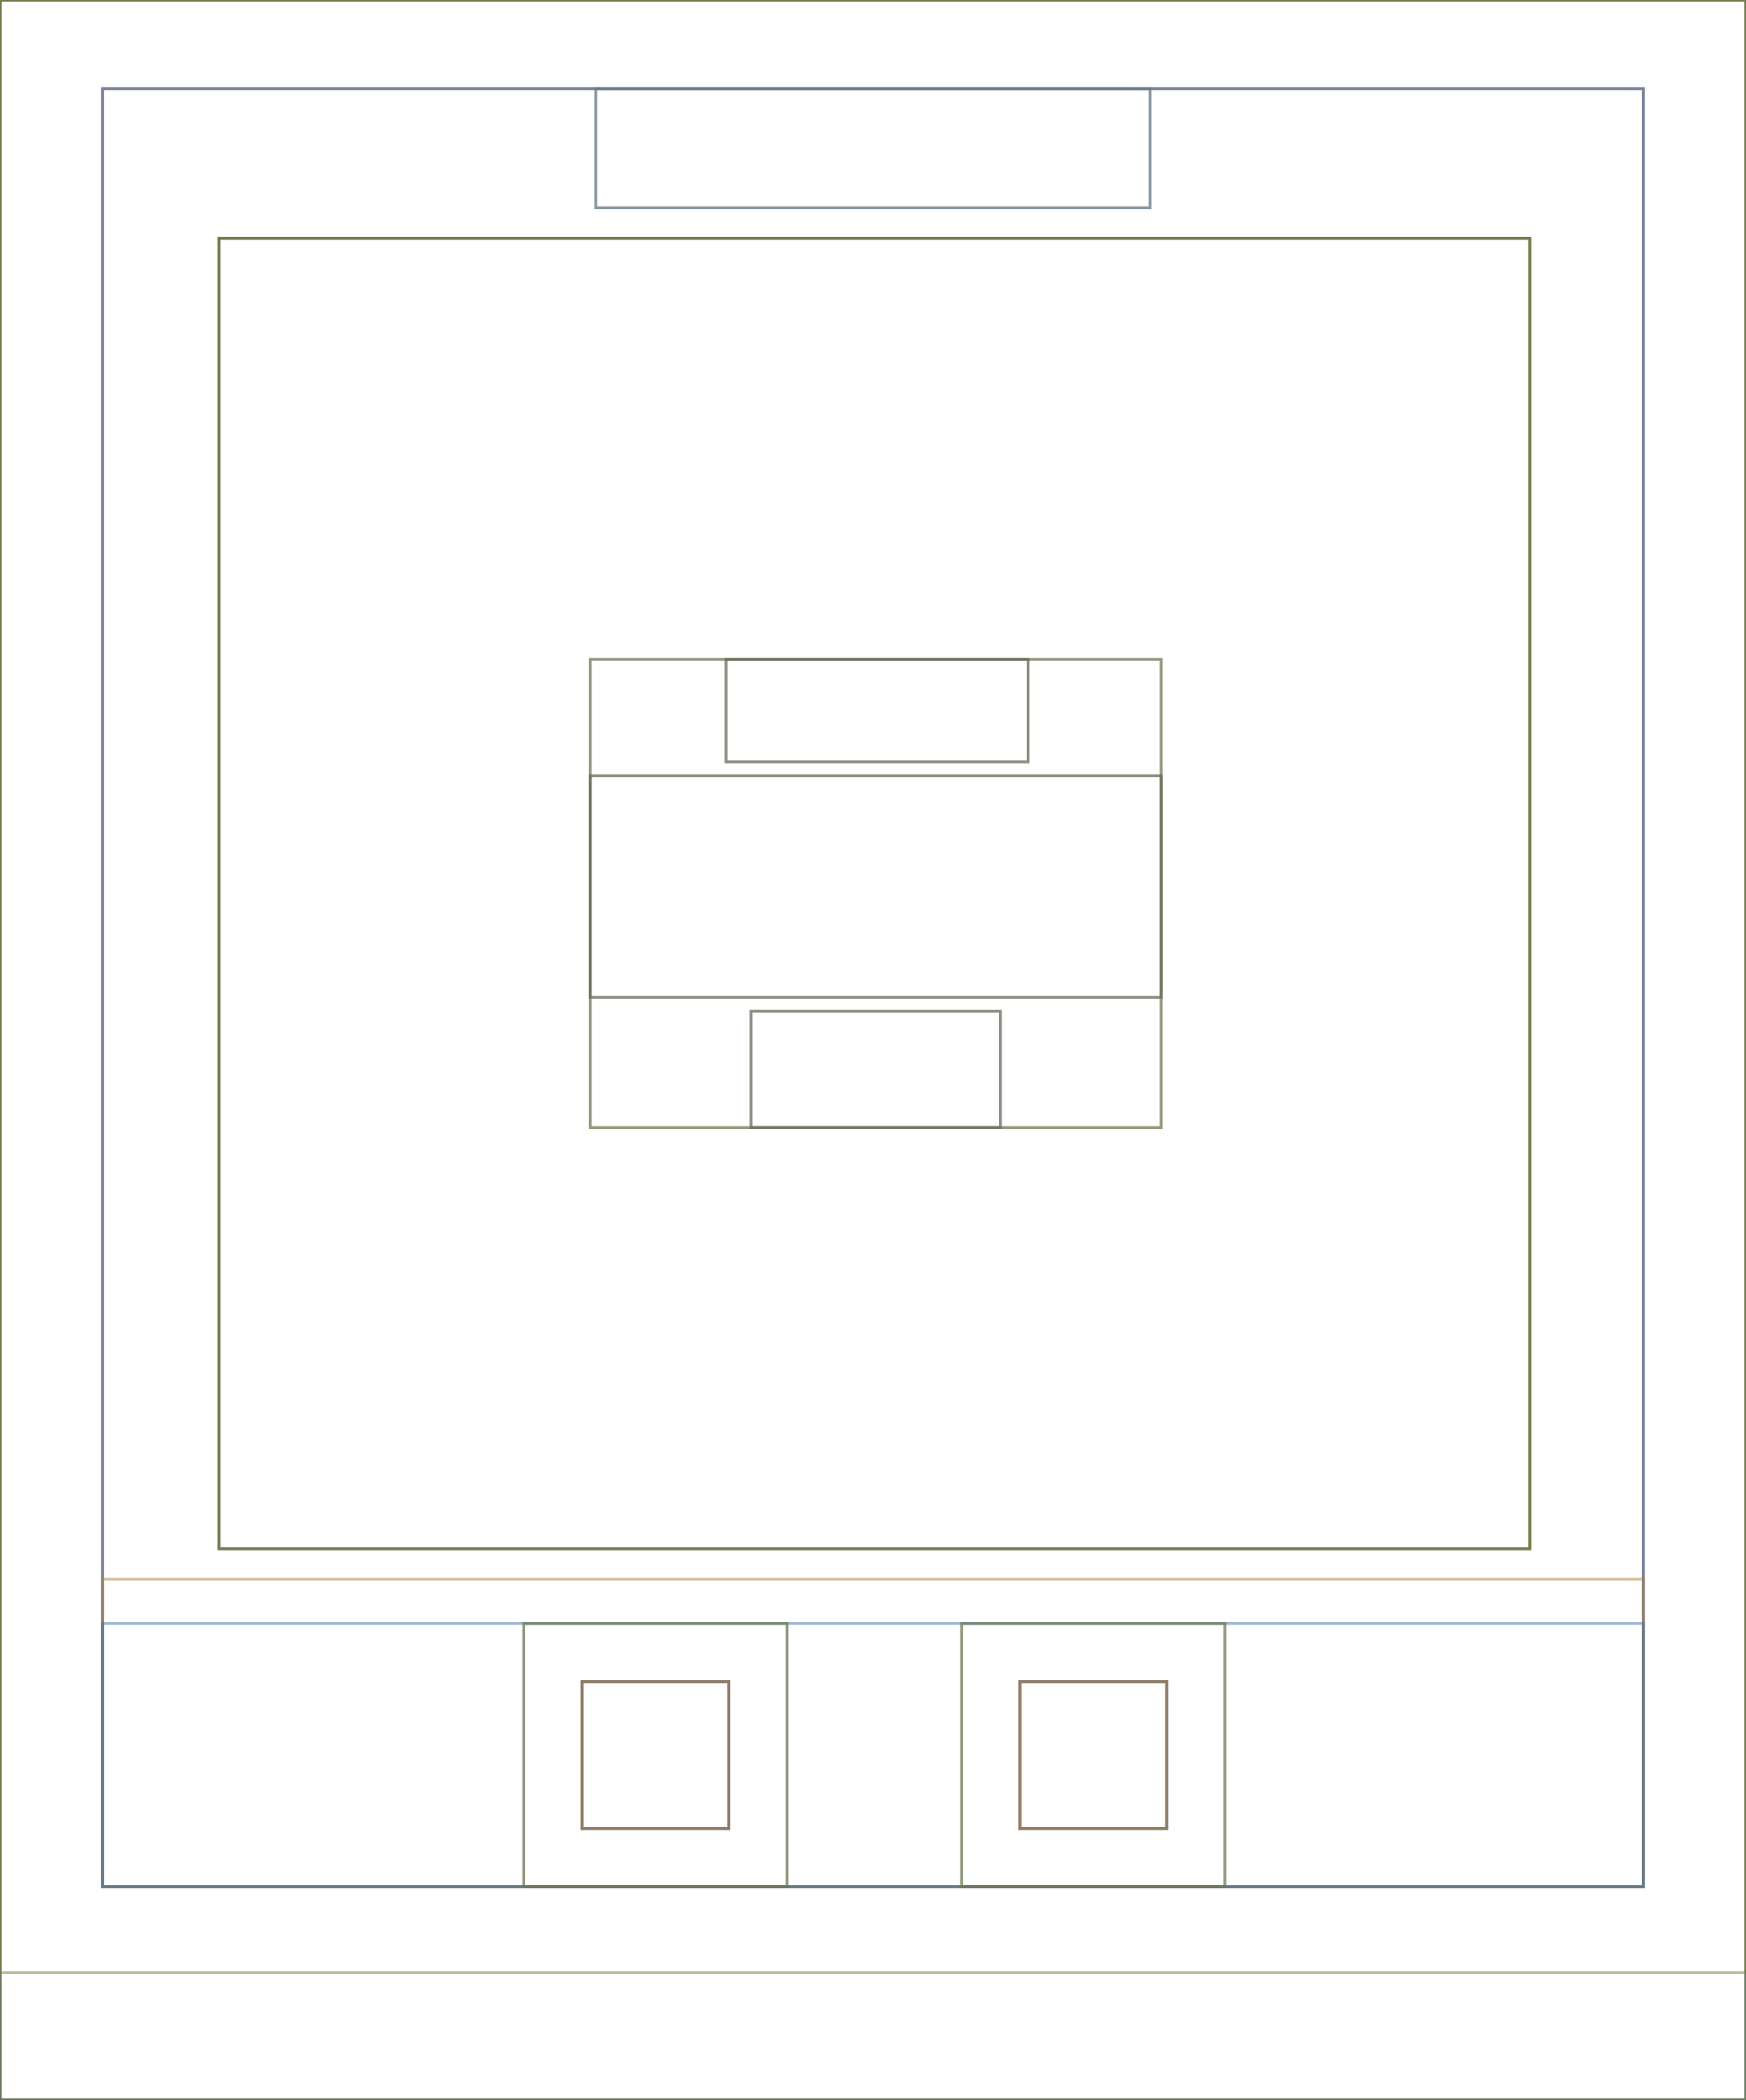
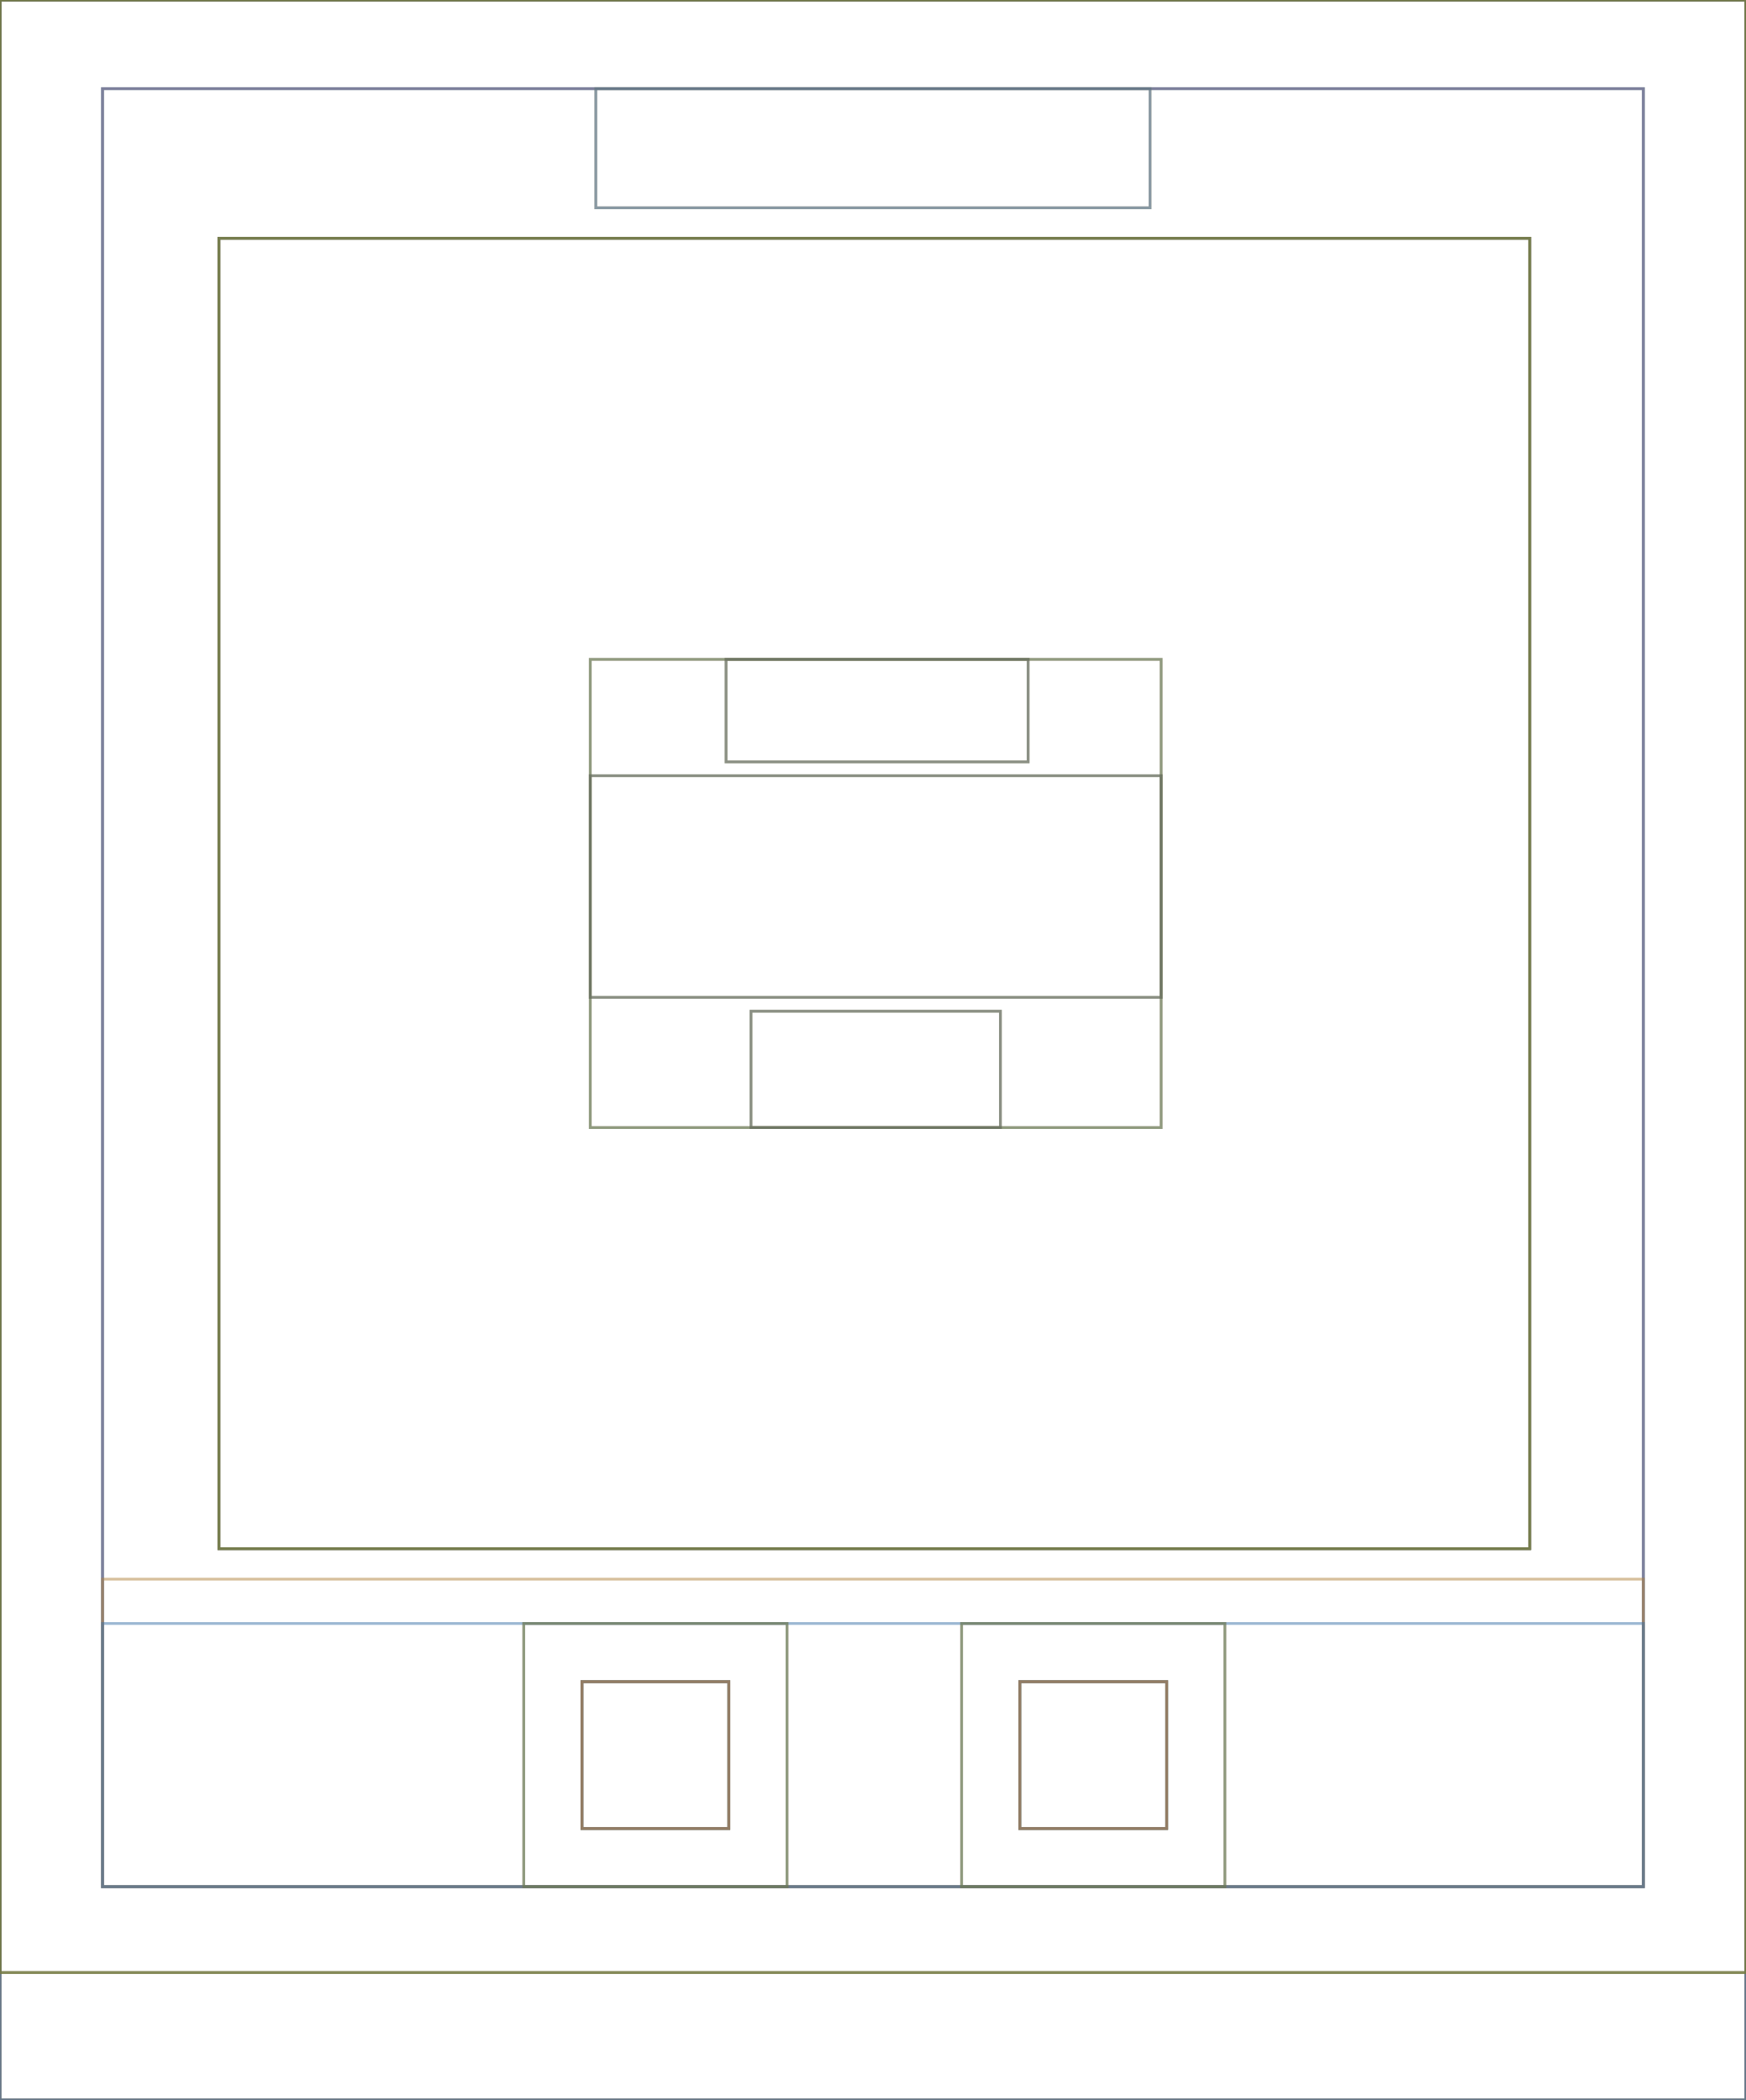
<svg xmlns="http://www.w3.org/2000/svg" viewBox="0 0 630 758" width="630" height="758" role="img" aria-label="Card/Thermostat-Dark layout wireframe">
  <rect width="630" height="758" fill="#ffffff" />
  <g>
    <rect x="0" y="0" width="630" height="758" fill="none" fill-opacity="0" stroke="#5B6470" stroke-width="1" stroke-opacity="0.5" />
  </g>
  <g>
    <rect x="0" y="0" width="630" height="758" fill="none" fill-opacity="0" stroke="#2E7D6B" stroke-width="1" stroke-opacity="0.5" />
  </g>
  <g>
    <rect x="0" y="0" width="630" height="758" fill="none" fill-opacity="0" stroke="#8E6BA8" stroke-width="1" stroke-opacity="0.5" />
  </g>
  <g>
    <rect x="0" y="0" width="630" height="758" fill="none" fill-opacity="0" stroke="#B0813B" stroke-width="1" stroke-opacity="0.5" />
  </g>
  <g>
    <rect x="0" y="0" width="630" height="758" fill="none" fill-opacity="0" stroke="#3B72A8" stroke-width="1" stroke-opacity="0.5" />
  </g>
  <g>
-     <rect x="0" y="0" width="630" height="758" fill="none" fill-opacity="0" stroke="#A85B6B" stroke-width="1" stroke-opacity="0.5" />
+     <rect x="0" y="0" width="630" height="712" fill="none" fill-opacity="0" stroke="#A85B6B" stroke-width="1" stroke-opacity="0.5" />
  </g>
  <g>
-     <rect x="0" y="0" width="630" height="758" fill="none" fill-opacity="0" stroke="#4F8A4A" stroke-width="1" stroke-opacity="0.5" />
+     <rect x="0" y="0" width="630" height="712" fill="none" fill-opacity="0" stroke="#4F8A4A" stroke-width="1" stroke-opacity="0.5" />
  </g>
  <g>
    <rect x="0" y="0" width="630" height="712" fill="none" fill-opacity="0" stroke="#7A7A33" stroke-width="1" stroke-opacity="0.5" />
  </g>
  <g>
    <rect x="37" y="32" width="556" height="649" fill="none" fill-opacity="0" stroke="#5B6470" stroke-width="1" stroke-opacity="0.5" />
  </g>
  <g>
    <rect x="37" y="32" width="556" height="649" fill="none" fill-opacity="0" stroke="#2E7D6B" stroke-width="1" stroke-opacity="0.5" />
  </g>
  <g>
    <rect x="37" y="32" width="556" height="649" fill="none" fill-opacity="0" stroke="#8E6BA8" stroke-width="1" stroke-opacity="0.5" />
  </g>
  <g>
    <rect x="215" y="32" width="200" height="43" fill="none" fill-opacity="0" stroke="#B0813B" stroke-width="1" stroke-opacity="0.5" />
  </g>
  <g>
    <rect x="215" y="32" width="200" height="43" fill="none" fill-opacity="0" stroke="#3B72A8" stroke-width="1" stroke-opacity="0.5" />
  </g>
  <g>
    <rect x="79" y="86" width="473" height="473" fill="none" fill-opacity="0" stroke="#B0813B" stroke-width="1" stroke-opacity="0.5" />
  </g>
  <g>
    <rect x="79" y="86" width="473" height="473" fill="none" fill-opacity="0" stroke="#3B72A8" stroke-width="1" stroke-opacity="0.5" />
  </g>
  <g>
    <rect x="79" y="86" width="473" height="473" fill="none" fill-opacity="0" stroke="#A85B6B" stroke-width="1" stroke-opacity="0.5" />
  </g>
  <g>
    <rect x="79" y="86" width="473" height="473" fill="none" fill-opacity="0" stroke="#4F8A4A" stroke-width="1" stroke-opacity="0.5" />
  </g>
  <g>
    <rect x="79" y="86" width="473" height="473" fill="none" fill-opacity="0" stroke="#7A7A33" stroke-width="1" stroke-opacity="0.5" />
  </g>
  <g>
    <rect x="213" y="238" width="206" height="169" fill="none" fill-opacity="0" stroke="#A85B6B" stroke-width="1" stroke-opacity="0.5" />
  </g>
  <g>
    <rect x="213" y="238" width="206" height="169" fill="none" fill-opacity="0" stroke="#4F8A4A" stroke-width="1" stroke-opacity="0.5" />
  </g>
  <g>
    <rect x="262" y="238" width="109" height="37" fill="none" fill-opacity="0" stroke="#7A7A33" stroke-width="1" stroke-opacity="0.5" />
  </g>
  <g>
    <rect x="262" y="238" width="109" height="37" fill="none" fill-opacity="0" stroke="#5B6470" stroke-width="1" stroke-opacity="0.5" />
  </g>
  <g>
    <rect x="213" y="280" width="206" height="80" fill="none" fill-opacity="0" stroke="#7A7A33" stroke-width="1" stroke-opacity="0.5" />
  </g>
  <g>
    <rect x="213" y="280" width="206" height="80" fill="none" fill-opacity="0" stroke="#5B6470" stroke-width="1" stroke-opacity="0.5" />
  </g>
  <g>
    <rect x="271" y="365" width="90" height="42" fill="none" fill-opacity="0" stroke="#7A7A33" stroke-width="1" stroke-opacity="0.5" />
  </g>
  <g>
    <rect x="271" y="365" width="90" height="42" fill="none" fill-opacity="0" stroke="#5B6470" stroke-width="1" stroke-opacity="0.5" />
  </g>
  <g>
    <rect x="37" y="570" width="556" height="111" fill="none" fill-opacity="0" stroke="#B0813B" stroke-width="1" stroke-opacity="0.5" />
  </g>
  <g>
    <rect x="37" y="586" width="556" height="95" fill="none" fill-opacity="0" stroke="#3B72A8" stroke-width="1" stroke-opacity="0.5" />
  </g>
  <g>
    <rect x="189" y="586" width="95" height="95" fill="none" fill-opacity="0" stroke="#A85B6B" stroke-width="1" stroke-opacity="0.5" />
  </g>
  <g>
    <rect x="189" y="586" width="95" height="95" fill="none" fill-opacity="0" stroke="#4F8A4A" stroke-width="1" stroke-opacity="0.5" />
  </g>
  <g>
    <rect x="210" y="607" width="53" height="53" fill="none" fill-opacity="0" stroke="#7A7A33" stroke-width="1" stroke-opacity="0.5" />
  </g>
  <g>
    <rect x="210" y="607" width="53" height="53" fill="none" fill-opacity="0" stroke="#5B6470" stroke-width="1" stroke-opacity="0.5" />
  </g>
  <g>
    <rect x="210" y="607" width="53" height="53" fill="none" fill-opacity="0" stroke="#2E7D6B" stroke-width="1" stroke-opacity="0.5" />
  </g>
  <g>
    <rect x="210" y="607" width="53" height="53" fill="none" fill-opacity="0" stroke="#8E6BA8" stroke-width="1" stroke-opacity="0.5" />
  </g>
  <g>
    <rect x="210" y="607" width="53" height="53" fill="none" fill-opacity="0" stroke="#B0813B" stroke-width="1" stroke-opacity="0.5" />
  </g>
  <g>
    <rect x="347" y="586" width="95" height="95" fill="none" fill-opacity="0" stroke="#A85B6B" stroke-width="1" stroke-opacity="0.5" />
  </g>
  <g>
    <rect x="347" y="586" width="95" height="95" fill="none" fill-opacity="0" stroke="#4F8A4A" stroke-width="1" stroke-opacity="0.5" />
  </g>
  <g>
    <rect x="368" y="607" width="53" height="53" fill="none" fill-opacity="0" stroke="#7A7A33" stroke-width="1" stroke-opacity="0.5" />
  </g>
  <g>
    <rect x="368" y="607" width="53" height="53" fill="none" fill-opacity="0" stroke="#5B6470" stroke-width="1" stroke-opacity="0.5" />
  </g>
  <g>
    <rect x="368" y="607" width="53" height="53" fill="none" fill-opacity="0" stroke="#2E7D6B" stroke-width="1" stroke-opacity="0.5" />
  </g>
  <g>
    <rect x="368" y="607" width="53" height="53" fill="none" fill-opacity="0" stroke="#8E6BA8" stroke-width="1" stroke-opacity="0.5" />
  </g>
  <g>
    <rect x="368" y="607" width="53" height="53" fill="none" fill-opacity="0" stroke="#B0813B" stroke-width="1" stroke-opacity="0.5" />
  </g>
</svg>
